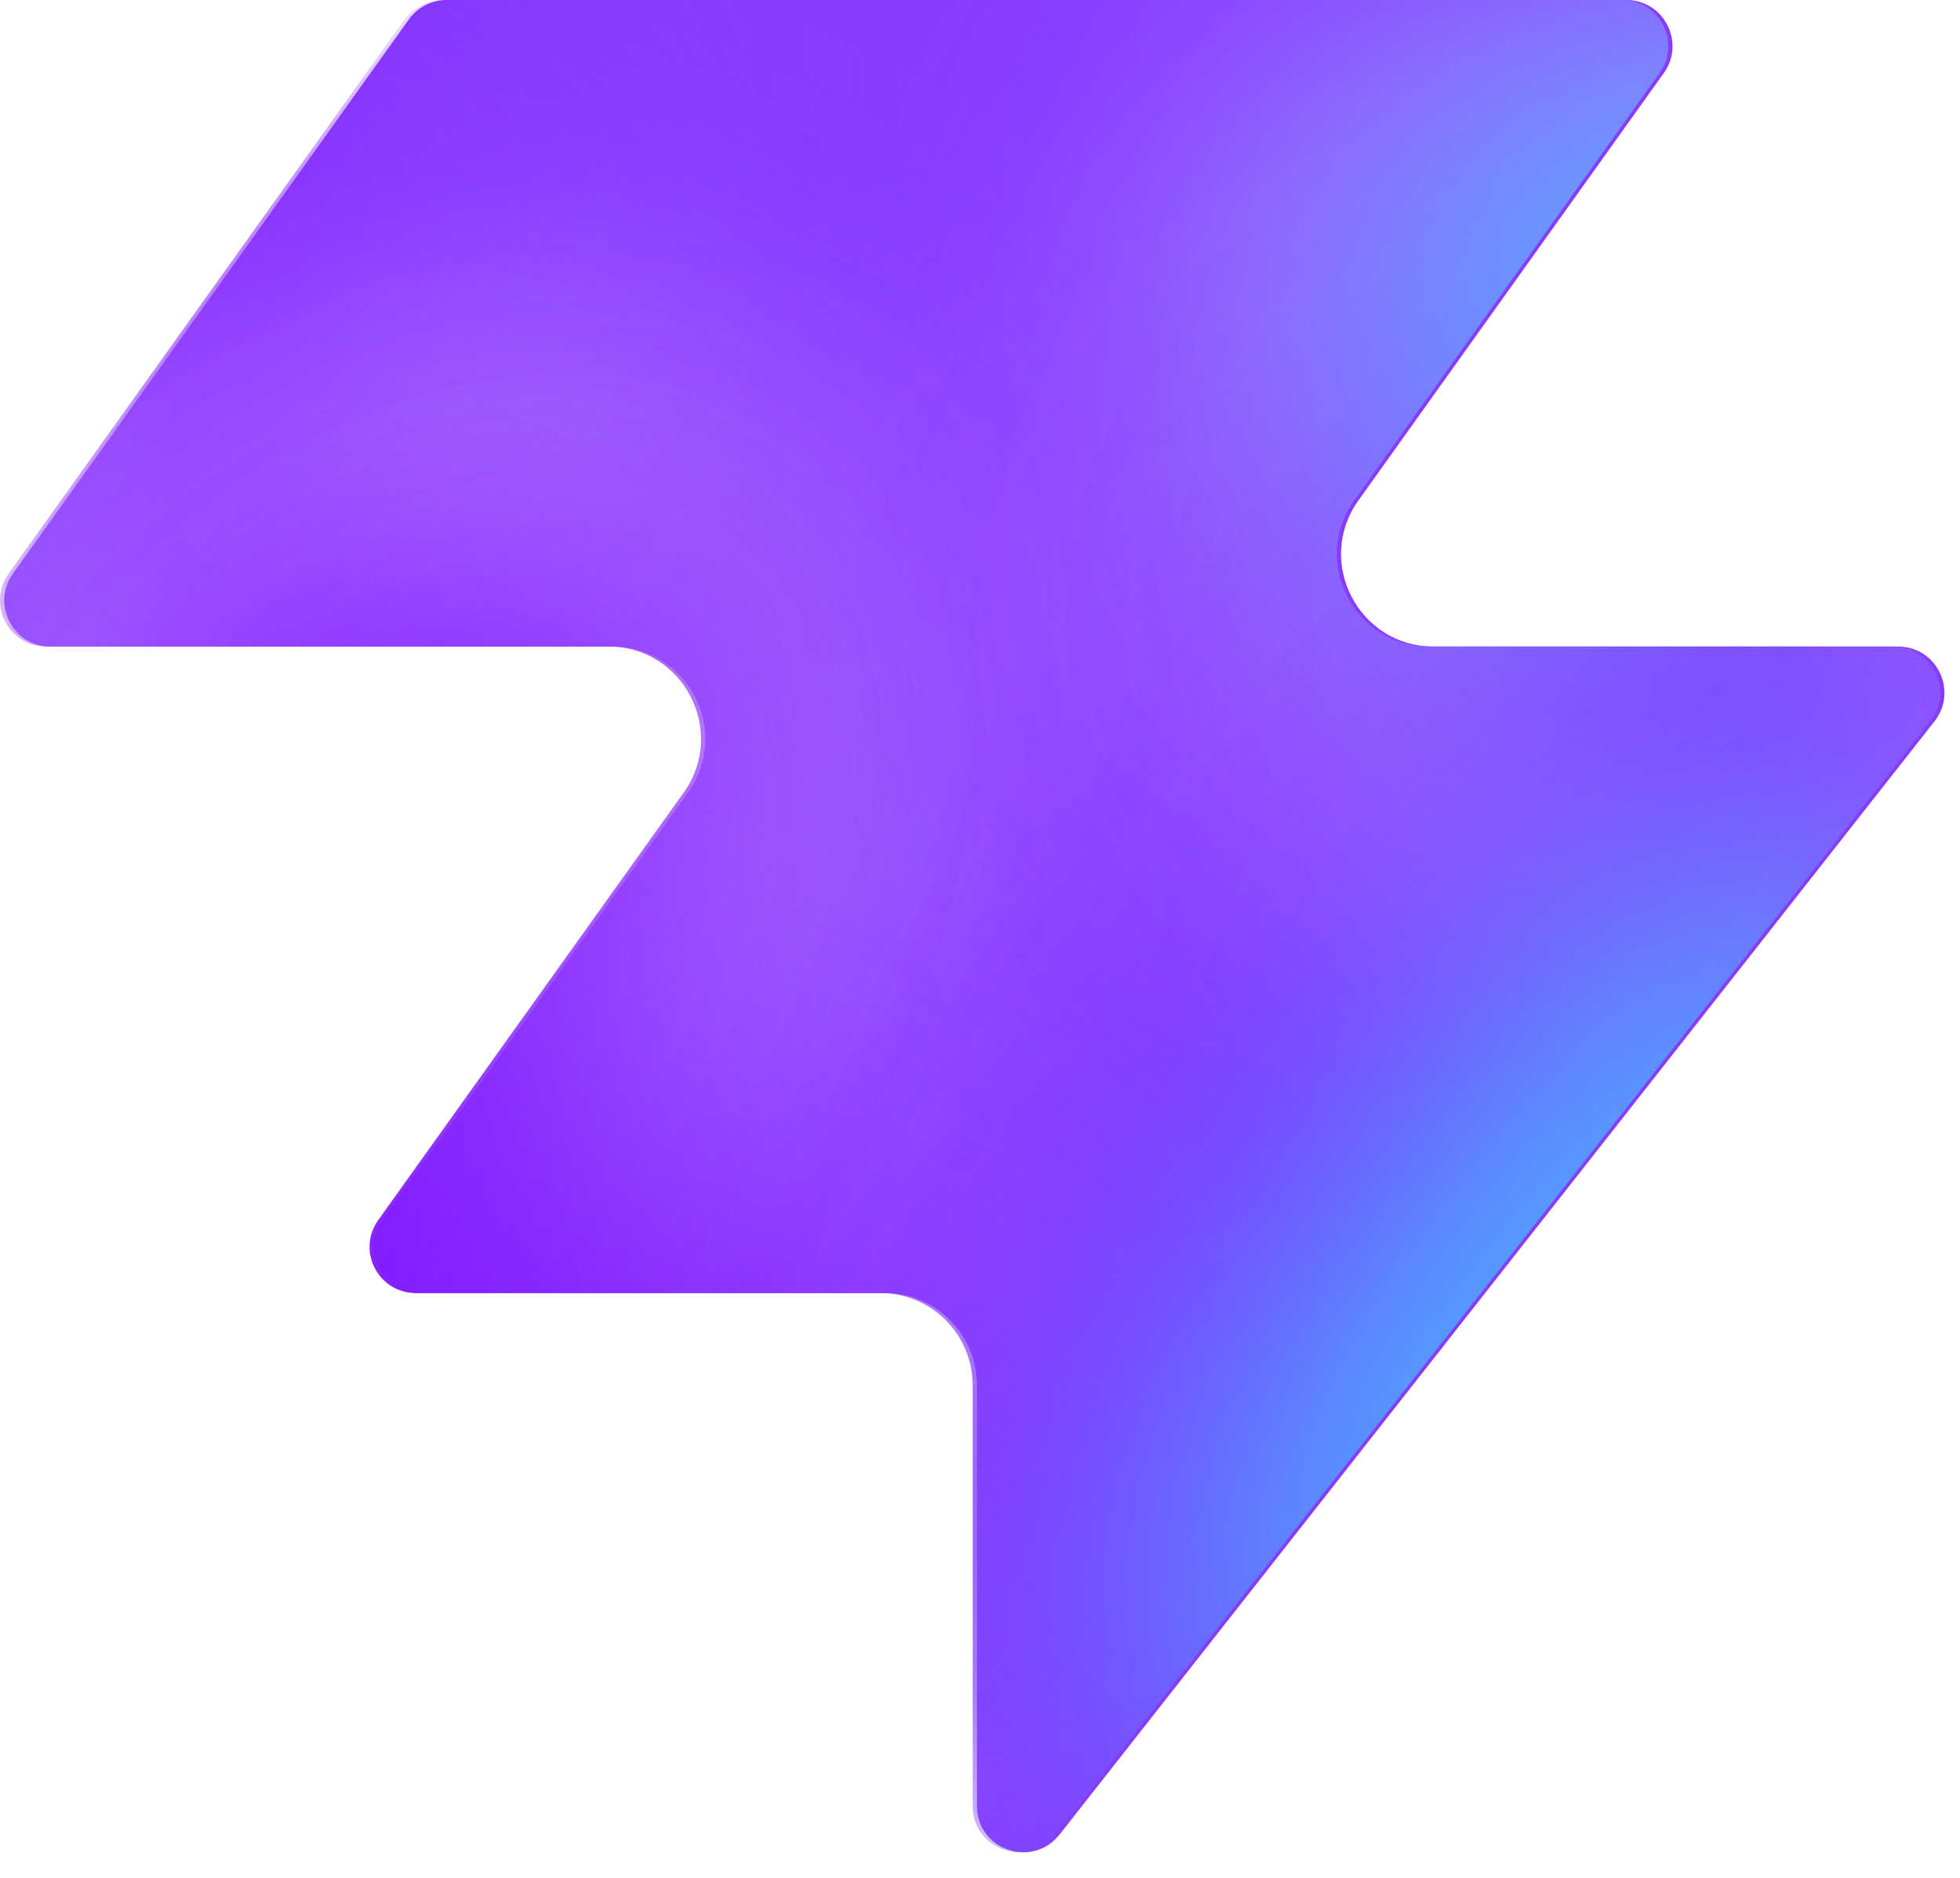
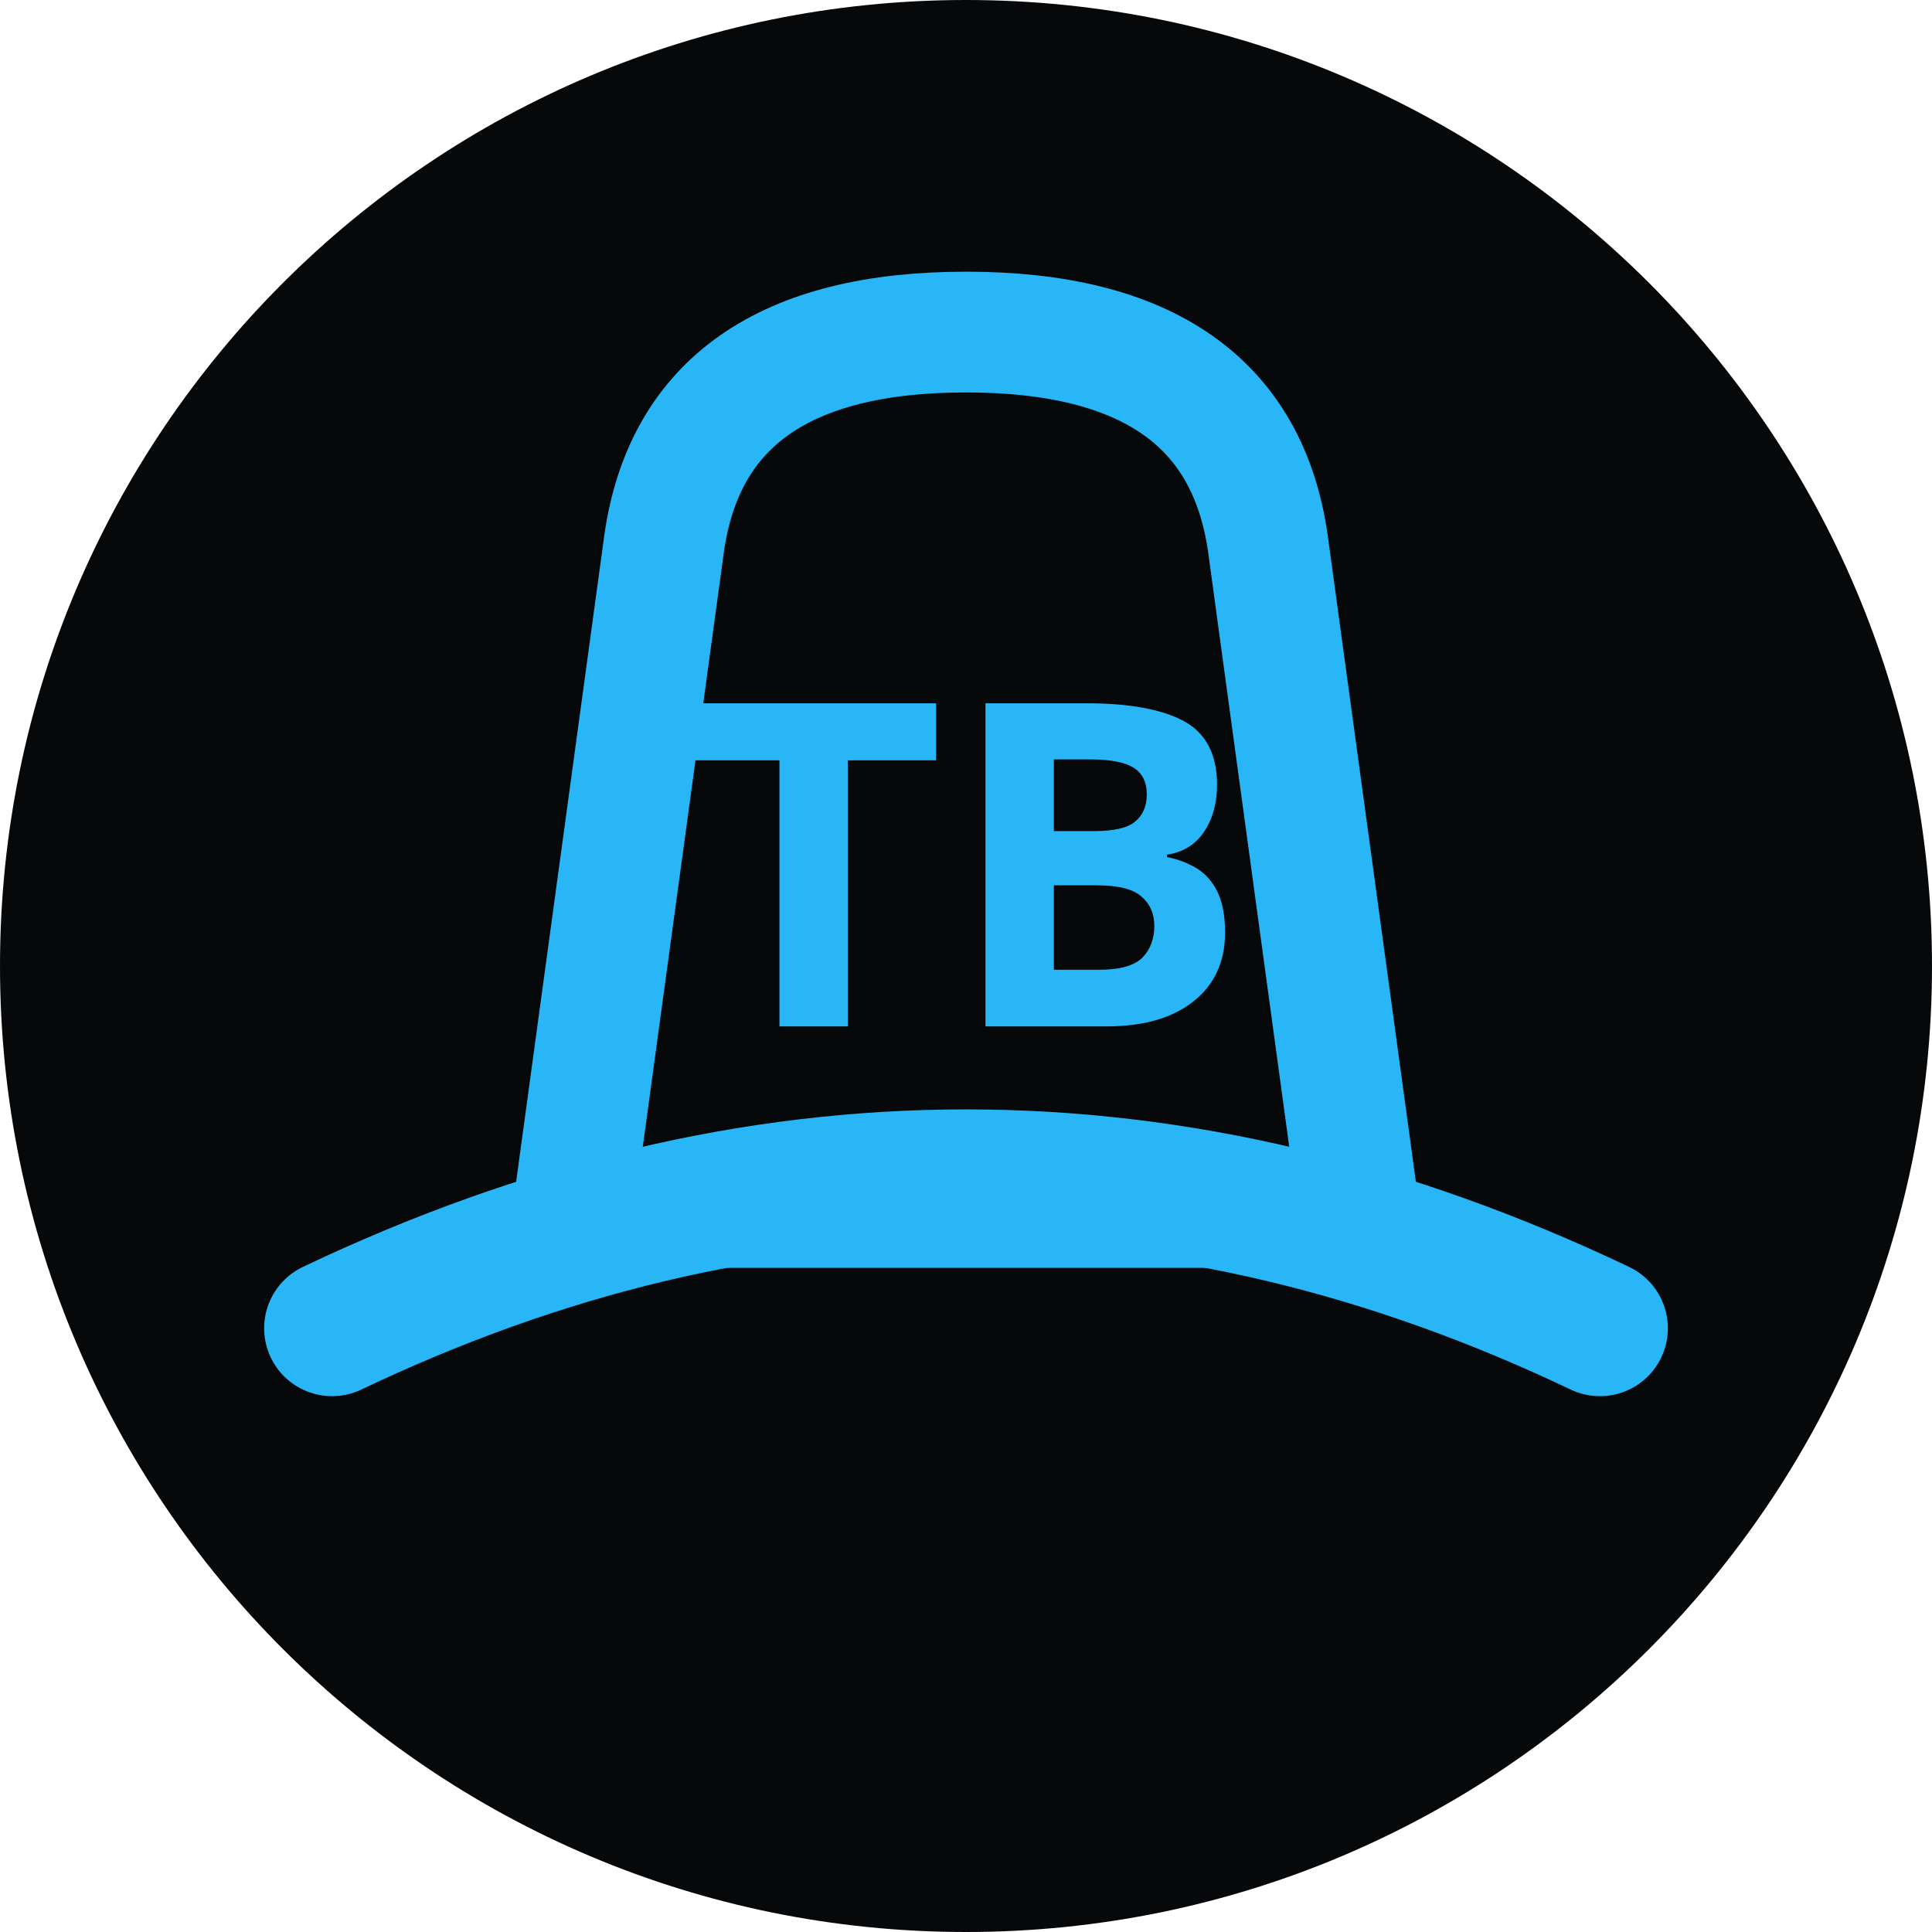
- <svg xmlns="http://www.w3.org/2000/svg" width="48" height="46" fill="none" viewBox="0 0 48 46">
-   <path fill="#863bff" d="M25.946 44.938c-.664.845-2.021.375-2.021-.698V33.937a2.26 2.26 0 0 0-2.262-2.262H10.287c-.92 0-1.456-1.04-.92-1.788l7.48-10.471c1.07-1.497 0-3.578-1.842-3.578H1.237c-.92 0-1.456-1.04-.92-1.788L10.013.474c.214-.297.556-.474.92-.474h28.894c.92 0 1.456 1.04.92 1.788l-7.48 10.471c-1.07 1.498 0 3.579 1.842 3.579h11.377c.943 0 1.473 1.088.89 1.83L25.947 44.94z" style="fill:#863bff;fill:color(display-p3 .525 .23 1);fill-opacity:1" />
-   <mask id="a" width="48" height="46" x="0" y="0" maskUnits="userSpaceOnUse" style="mask-type:alpha">
-     <path fill="#000" d="M25.842 44.938c-.664.844-2.021.375-2.021-.698V33.937a2.26 2.26 0 0 0-2.262-2.262H10.183c-.92 0-1.456-1.04-.92-1.788l7.48-10.471c1.07-1.498 0-3.579-1.842-3.579H1.133c-.92 0-1.456-1.04-.92-1.787L9.91.473c.214-.297.556-.474.92-.474h28.894c.92 0 1.456 1.04.92 1.788l-7.48 10.471c-1.07 1.498 0 3.578 1.842 3.578h11.377c.943 0 1.473 1.088.89 1.832L25.843 44.94z" style="fill:#000;fill-opacity:1" />
-   </mask>
-   <g mask="url(#a)">
-     <g filter="url(#b)">
-       <ellipse cx="5.508" cy="14.704" fill="#ede6ff" rx="5.508" ry="14.704" style="fill:#ede6ff;fill:color(display-p3 .927 .903 1);fill-opacity:1" transform="matrix(.00324 1 1 -.00324 -4.47 31.516)" />
-     </g>
-     <g filter="url(#c)">
-       <ellipse cx="10.399" cy="29.851" fill="#ede6ff" rx="10.399" ry="29.851" style="fill:#ede6ff;fill:color(display-p3 .927 .903 1);fill-opacity:1" transform="matrix(.00324 1 1 -.00324 -39.328 7.883)" />
-     </g>
-     <g filter="url(#d)">
-       <ellipse cx="5.508" cy="30.487" fill="#7e14ff" rx="5.508" ry="30.487" style="fill:#7e14ff;fill:color(display-p3 .492 .077 1);fill-opacity:1" transform="rotate(89.814 -25.913 -14.639)scale(1 -1)" />
-     </g>
-     <g filter="url(#e)">
-       <ellipse cx="5.508" cy="30.599" fill="#7e14ff" rx="5.508" ry="30.599" style="fill:#7e14ff;fill:color(display-p3 .492 .077 1);fill-opacity:1" transform="rotate(89.814 -32.644 -3.334)scale(1 -1)" />
-     </g>
-     <g filter="url(#f)">
-       <ellipse cx="5.508" cy="30.599" fill="#7e14ff" rx="5.508" ry="30.599" style="fill:#7e14ff;fill:color(display-p3 .492 .077 1);fill-opacity:1" transform="matrix(.00324 1 1 -.00324 -34.34 30.47)" />
-     </g>
-     <g filter="url(#g)">
-       <ellipse cx="14.072" cy="22.078" fill="#ede6ff" rx="14.072" ry="22.078" style="fill:#ede6ff;fill:color(display-p3 .927 .903 1);fill-opacity:1" transform="rotate(93.35 24.506 48.493)scale(-1 1)" />
-     </g>
-     <g filter="url(#h)">
-       <ellipse cx="3.47" cy="21.501" fill="#7e14ff" rx="3.47" ry="21.501" style="fill:#7e14ff;fill:color(display-p3 .492 .077 1);fill-opacity:1" transform="rotate(89.009 28.708 47.59)scale(-1 1)" />
-     </g>
-     <g filter="url(#i)">
-       <ellipse cx="3.47" cy="21.501" fill="#7e14ff" rx="3.47" ry="21.501" style="fill:#7e14ff;fill:color(display-p3 .492 .077 1);fill-opacity:1" transform="rotate(89.009 28.708 47.59)scale(-1 1)" />
-     </g>
-     <g filter="url(#j)">
-       <ellipse cx=".387" cy="8.972" fill="#7e14ff" rx="4.407" ry="29.108" style="fill:#7e14ff;fill:color(display-p3 .492 .077 1);fill-opacity:1" transform="rotate(39.51 .387 8.972)" />
-     </g>
-     <g filter="url(#k)">
-       <ellipse cx="47.523" cy="-6.092" fill="#7e14ff" rx="4.407" ry="29.108" style="fill:#7e14ff;fill:color(display-p3 .492 .077 1);fill-opacity:1" transform="rotate(37.892 47.523 -6.092)" />
-     </g>
-     <g filter="url(#l)">
-       <ellipse cx="41.412" cy="6.333" fill="#47bfff" rx="5.971" ry="9.665" style="fill:#47bfff;fill:color(display-p3 .28 .748 1);fill-opacity:1" transform="rotate(37.892 41.412 6.333)" />
-     </g>
-     <g filter="url(#m)">
-       <ellipse cx="-1.879" cy="38.332" fill="#7e14ff" rx="4.407" ry="29.108" style="fill:#7e14ff;fill:color(display-p3 .492 .077 1);fill-opacity:1" transform="rotate(37.892 -1.88 38.332)" />
-     </g>
-     <g filter="url(#n)">
-       <ellipse cx="-1.879" cy="38.332" fill="#7e14ff" rx="4.407" ry="29.108" style="fill:#7e14ff;fill:color(display-p3 .492 .077 1);fill-opacity:1" transform="rotate(37.892 -1.88 38.332)" />
-     </g>
-     <g filter="url(#o)">
-       <ellipse cx="35.651" cy="29.907" fill="#7e14ff" rx="4.407" ry="29.108" style="fill:#7e14ff;fill:color(display-p3 .492 .077 1);fill-opacity:1" transform="rotate(37.892 35.651 29.907)" />
-     </g>
-     <g filter="url(#p)">
-       <ellipse cx="38.418" cy="32.4" fill="#47bfff" rx="5.971" ry="15.297" style="fill:#47bfff;fill:color(display-p3 .28 .748 1);fill-opacity:1" transform="rotate(37.892 38.418 32.4)" />
-     </g>
-   </g>
-   <defs>
-     <filter id="b" width="60.045" height="41.654" x="-19.77" y="16.149" color-interpolation-filters="sRGB" filterUnits="userSpaceOnUse">
-       <feFlood flood-opacity="0" result="BackgroundImageFix" />
-       <feBlend in="SourceGraphic" in2="BackgroundImageFix" result="shape" />
-       <feGaussianBlur result="effect1_foregroundBlur_2002_17158" stdDeviation="7.659" />
-     </filter>
-     <filter id="c" width="90.34" height="51.437" x="-54.613" y="-7.533" color-interpolation-filters="sRGB" filterUnits="userSpaceOnUse">
-       <feFlood flood-opacity="0" result="BackgroundImageFix" />
-       <feBlend in="SourceGraphic" in2="BackgroundImageFix" result="shape" />
-       <feGaussianBlur result="effect1_foregroundBlur_2002_17158" stdDeviation="7.659" />
-     </filter>
-     <filter id="d" width="79.355" height="29.4" x="-49.64" y="2.03" color-interpolation-filters="sRGB" filterUnits="userSpaceOnUse">
-       <feFlood flood-opacity="0" result="BackgroundImageFix" />
-       <feBlend in="SourceGraphic" in2="BackgroundImageFix" result="shape" />
-       <feGaussianBlur result="effect1_foregroundBlur_2002_17158" stdDeviation="4.596" />
-     </filter>
-     <filter id="e" width="79.579" height="29.4" x="-45.045" y="20.029" color-interpolation-filters="sRGB" filterUnits="userSpaceOnUse">
-       <feFlood flood-opacity="0" result="BackgroundImageFix" />
-       <feBlend in="SourceGraphic" in2="BackgroundImageFix" result="shape" />
-       <feGaussianBlur result="effect1_foregroundBlur_2002_17158" stdDeviation="4.596" />
-     </filter>
-     <filter id="f" width="79.579" height="29.4" x="-43.513" y="21.178" color-interpolation-filters="sRGB" filterUnits="userSpaceOnUse">
-       <feFlood flood-opacity="0" result="BackgroundImageFix" />
-       <feBlend in="SourceGraphic" in2="BackgroundImageFix" result="shape" />
-       <feGaussianBlur result="effect1_foregroundBlur_2002_17158" stdDeviation="4.596" />
-     </filter>
-     <filter id="g" width="74.749" height="58.852" x="15.756" y="-17.901" color-interpolation-filters="sRGB" filterUnits="userSpaceOnUse">
-       <feFlood flood-opacity="0" result="BackgroundImageFix" />
-       <feBlend in="SourceGraphic" in2="BackgroundImageFix" result="shape" />
-       <feGaussianBlur result="effect1_foregroundBlur_2002_17158" stdDeviation="7.659" />
-     </filter>
-     <filter id="h" width="61.377" height="25.362" x="23.548" y="2.284" color-interpolation-filters="sRGB" filterUnits="userSpaceOnUse">
-       <feFlood flood-opacity="0" result="BackgroundImageFix" />
-       <feBlend in="SourceGraphic" in2="BackgroundImageFix" result="shape" />
-       <feGaussianBlur result="effect1_foregroundBlur_2002_17158" stdDeviation="4.596" />
-     </filter>
-     <filter id="i" width="61.377" height="25.362" x="23.548" y="2.284" color-interpolation-filters="sRGB" filterUnits="userSpaceOnUse">
-       <feFlood flood-opacity="0" result="BackgroundImageFix" />
-       <feBlend in="SourceGraphic" in2="BackgroundImageFix" result="shape" />
-       <feGaussianBlur result="effect1_foregroundBlur_2002_17158" stdDeviation="4.596" />
-     </filter>
-     <filter id="j" width="56.045" height="63.649" x="-27.636" y="-22.853" color-interpolation-filters="sRGB" filterUnits="userSpaceOnUse">
-       <feFlood flood-opacity="0" result="BackgroundImageFix" />
-       <feBlend in="SourceGraphic" in2="BackgroundImageFix" result="shape" />
-       <feGaussianBlur result="effect1_foregroundBlur_2002_17158" stdDeviation="4.596" />
-     </filter>
-     <filter id="k" width="54.814" height="64.646" x="20.116" y="-38.415" color-interpolation-filters="sRGB" filterUnits="userSpaceOnUse">
-       <feFlood flood-opacity="0" result="BackgroundImageFix" />
-       <feBlend in="SourceGraphic" in2="BackgroundImageFix" result="shape" />
-       <feGaussianBlur result="effect1_foregroundBlur_2002_17158" stdDeviation="4.596" />
-     </filter>
-     <filter id="l" width="33.541" height="35.313" x="24.641" y="-11.323" color-interpolation-filters="sRGB" filterUnits="userSpaceOnUse">
-       <feFlood flood-opacity="0" result="BackgroundImageFix" />
-       <feBlend in="SourceGraphic" in2="BackgroundImageFix" result="shape" />
-       <feGaussianBlur result="effect1_foregroundBlur_2002_17158" stdDeviation="4.596" />
-     </filter>
-     <filter id="m" width="54.814" height="64.646" x="-29.286" y="6.009" color-interpolation-filters="sRGB" filterUnits="userSpaceOnUse">
-       <feFlood flood-opacity="0" result="BackgroundImageFix" />
-       <feBlend in="SourceGraphic" in2="BackgroundImageFix" result="shape" />
-       <feGaussianBlur result="effect1_foregroundBlur_2002_17158" stdDeviation="4.596" />
-     </filter>
-     <filter id="n" width="54.814" height="64.646" x="-29.286" y="6.009" color-interpolation-filters="sRGB" filterUnits="userSpaceOnUse">
-       <feFlood flood-opacity="0" result="BackgroundImageFix" />
-       <feBlend in="SourceGraphic" in2="BackgroundImageFix" result="shape" />
-       <feGaussianBlur result="effect1_foregroundBlur_2002_17158" stdDeviation="4.596" />
-     </filter>
-     <filter id="o" width="54.814" height="64.646" x="8.244" y="-2.416" color-interpolation-filters="sRGB" filterUnits="userSpaceOnUse">
-       <feFlood flood-opacity="0" result="BackgroundImageFix" />
-       <feBlend in="SourceGraphic" in2="BackgroundImageFix" result="shape" />
-       <feGaussianBlur result="effect1_foregroundBlur_2002_17158" stdDeviation="4.596" />
-     </filter>
-     <filter id="p" width="39.409" height="43.623" x="18.713" y="10.588" color-interpolation-filters="sRGB" filterUnits="userSpaceOnUse">
-       <feFlood flood-opacity="0" result="BackgroundImageFix" />
-       <feBlend in="SourceGraphic" in2="BackgroundImageFix" result="shape" />
-       <feGaussianBlur result="effect1_foregroundBlur_2002_17158" stdDeviation="4.596" />
-     </filter>
-   </defs>
+ <svg xmlns="http://www.w3.org/2000/svg" viewBox="0 0 64 64">
+   <circle cx="32" cy="32" r="32" fill="#07080a" />
+   <path d="M19 40 L22 18 Q23 11 32 11 Q41 11 42 18 L45 40 Z" fill="#07080a" stroke="#29b6f6" stroke-width="4" stroke-linejoin="round" />
+   <path d="M11 44 Q32 34 53 44" fill="none" stroke="#29b6f6" stroke-width="4.5" stroke-linecap="round" />
+   <text x="32" y="34" text-anchor="middle" font-family="Arial Black, sans-serif" font-weight="900" font-size="15" fill="#29b6f6">TB</text>
</svg>
